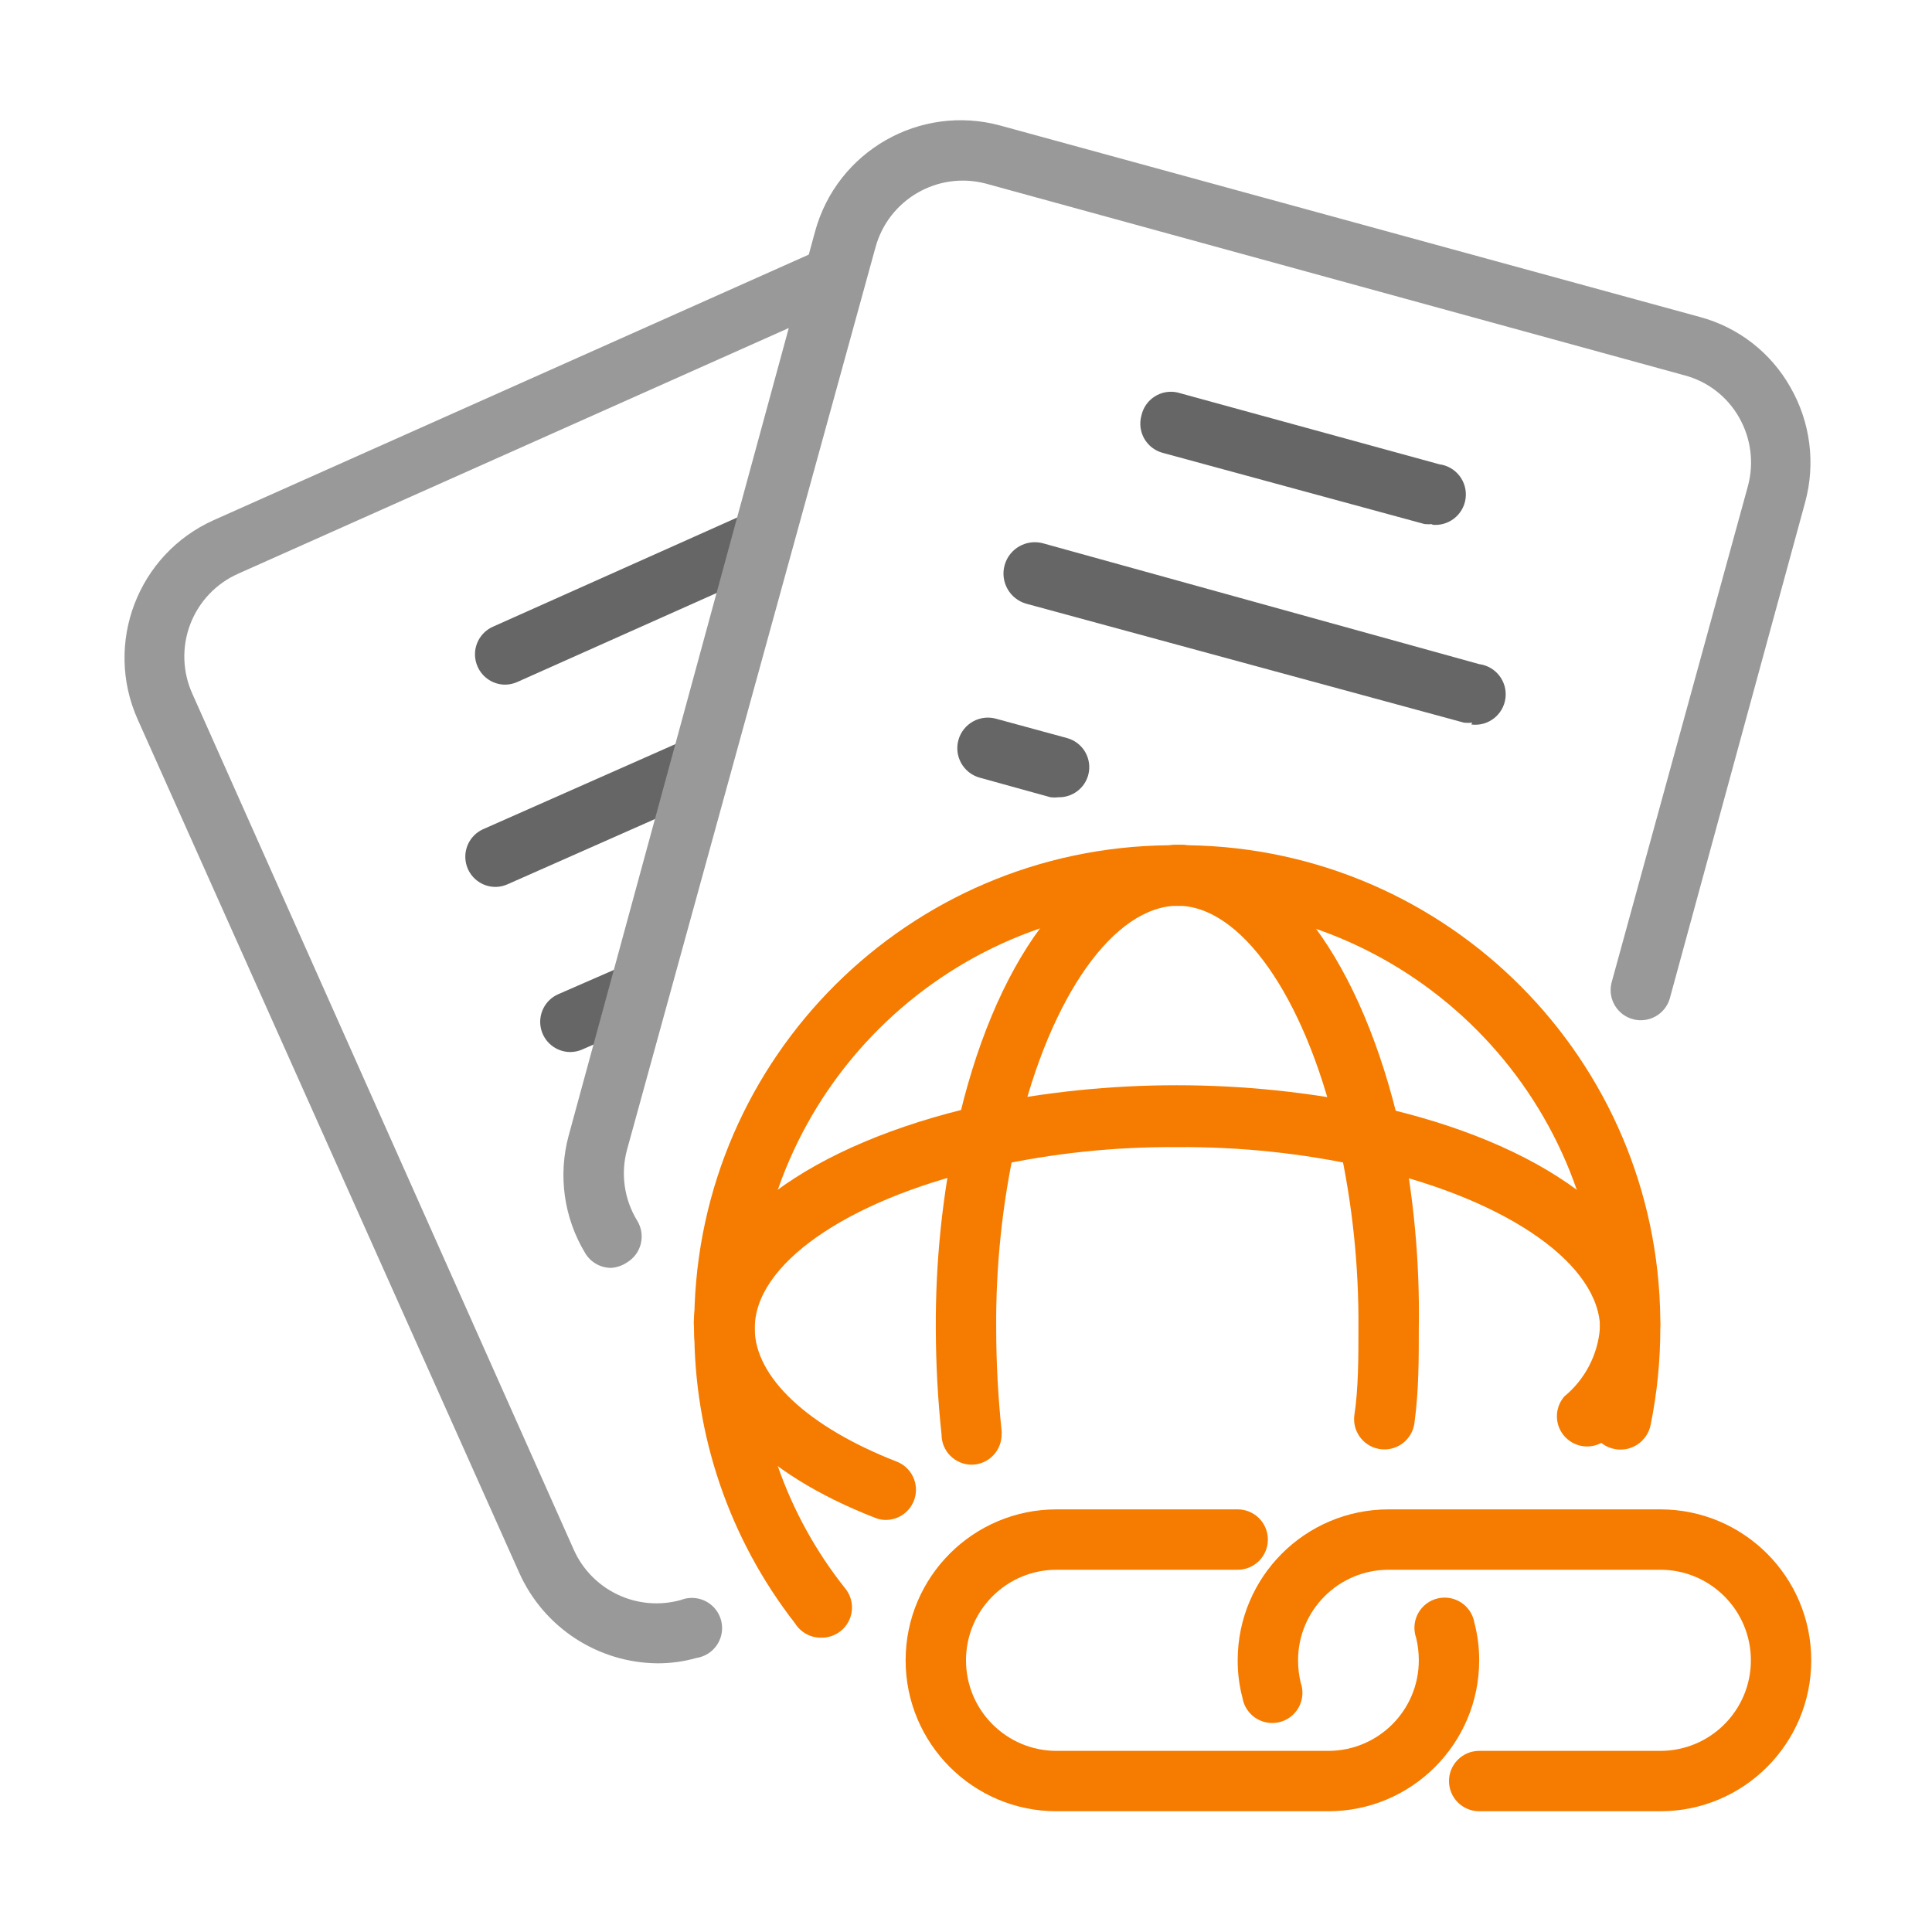
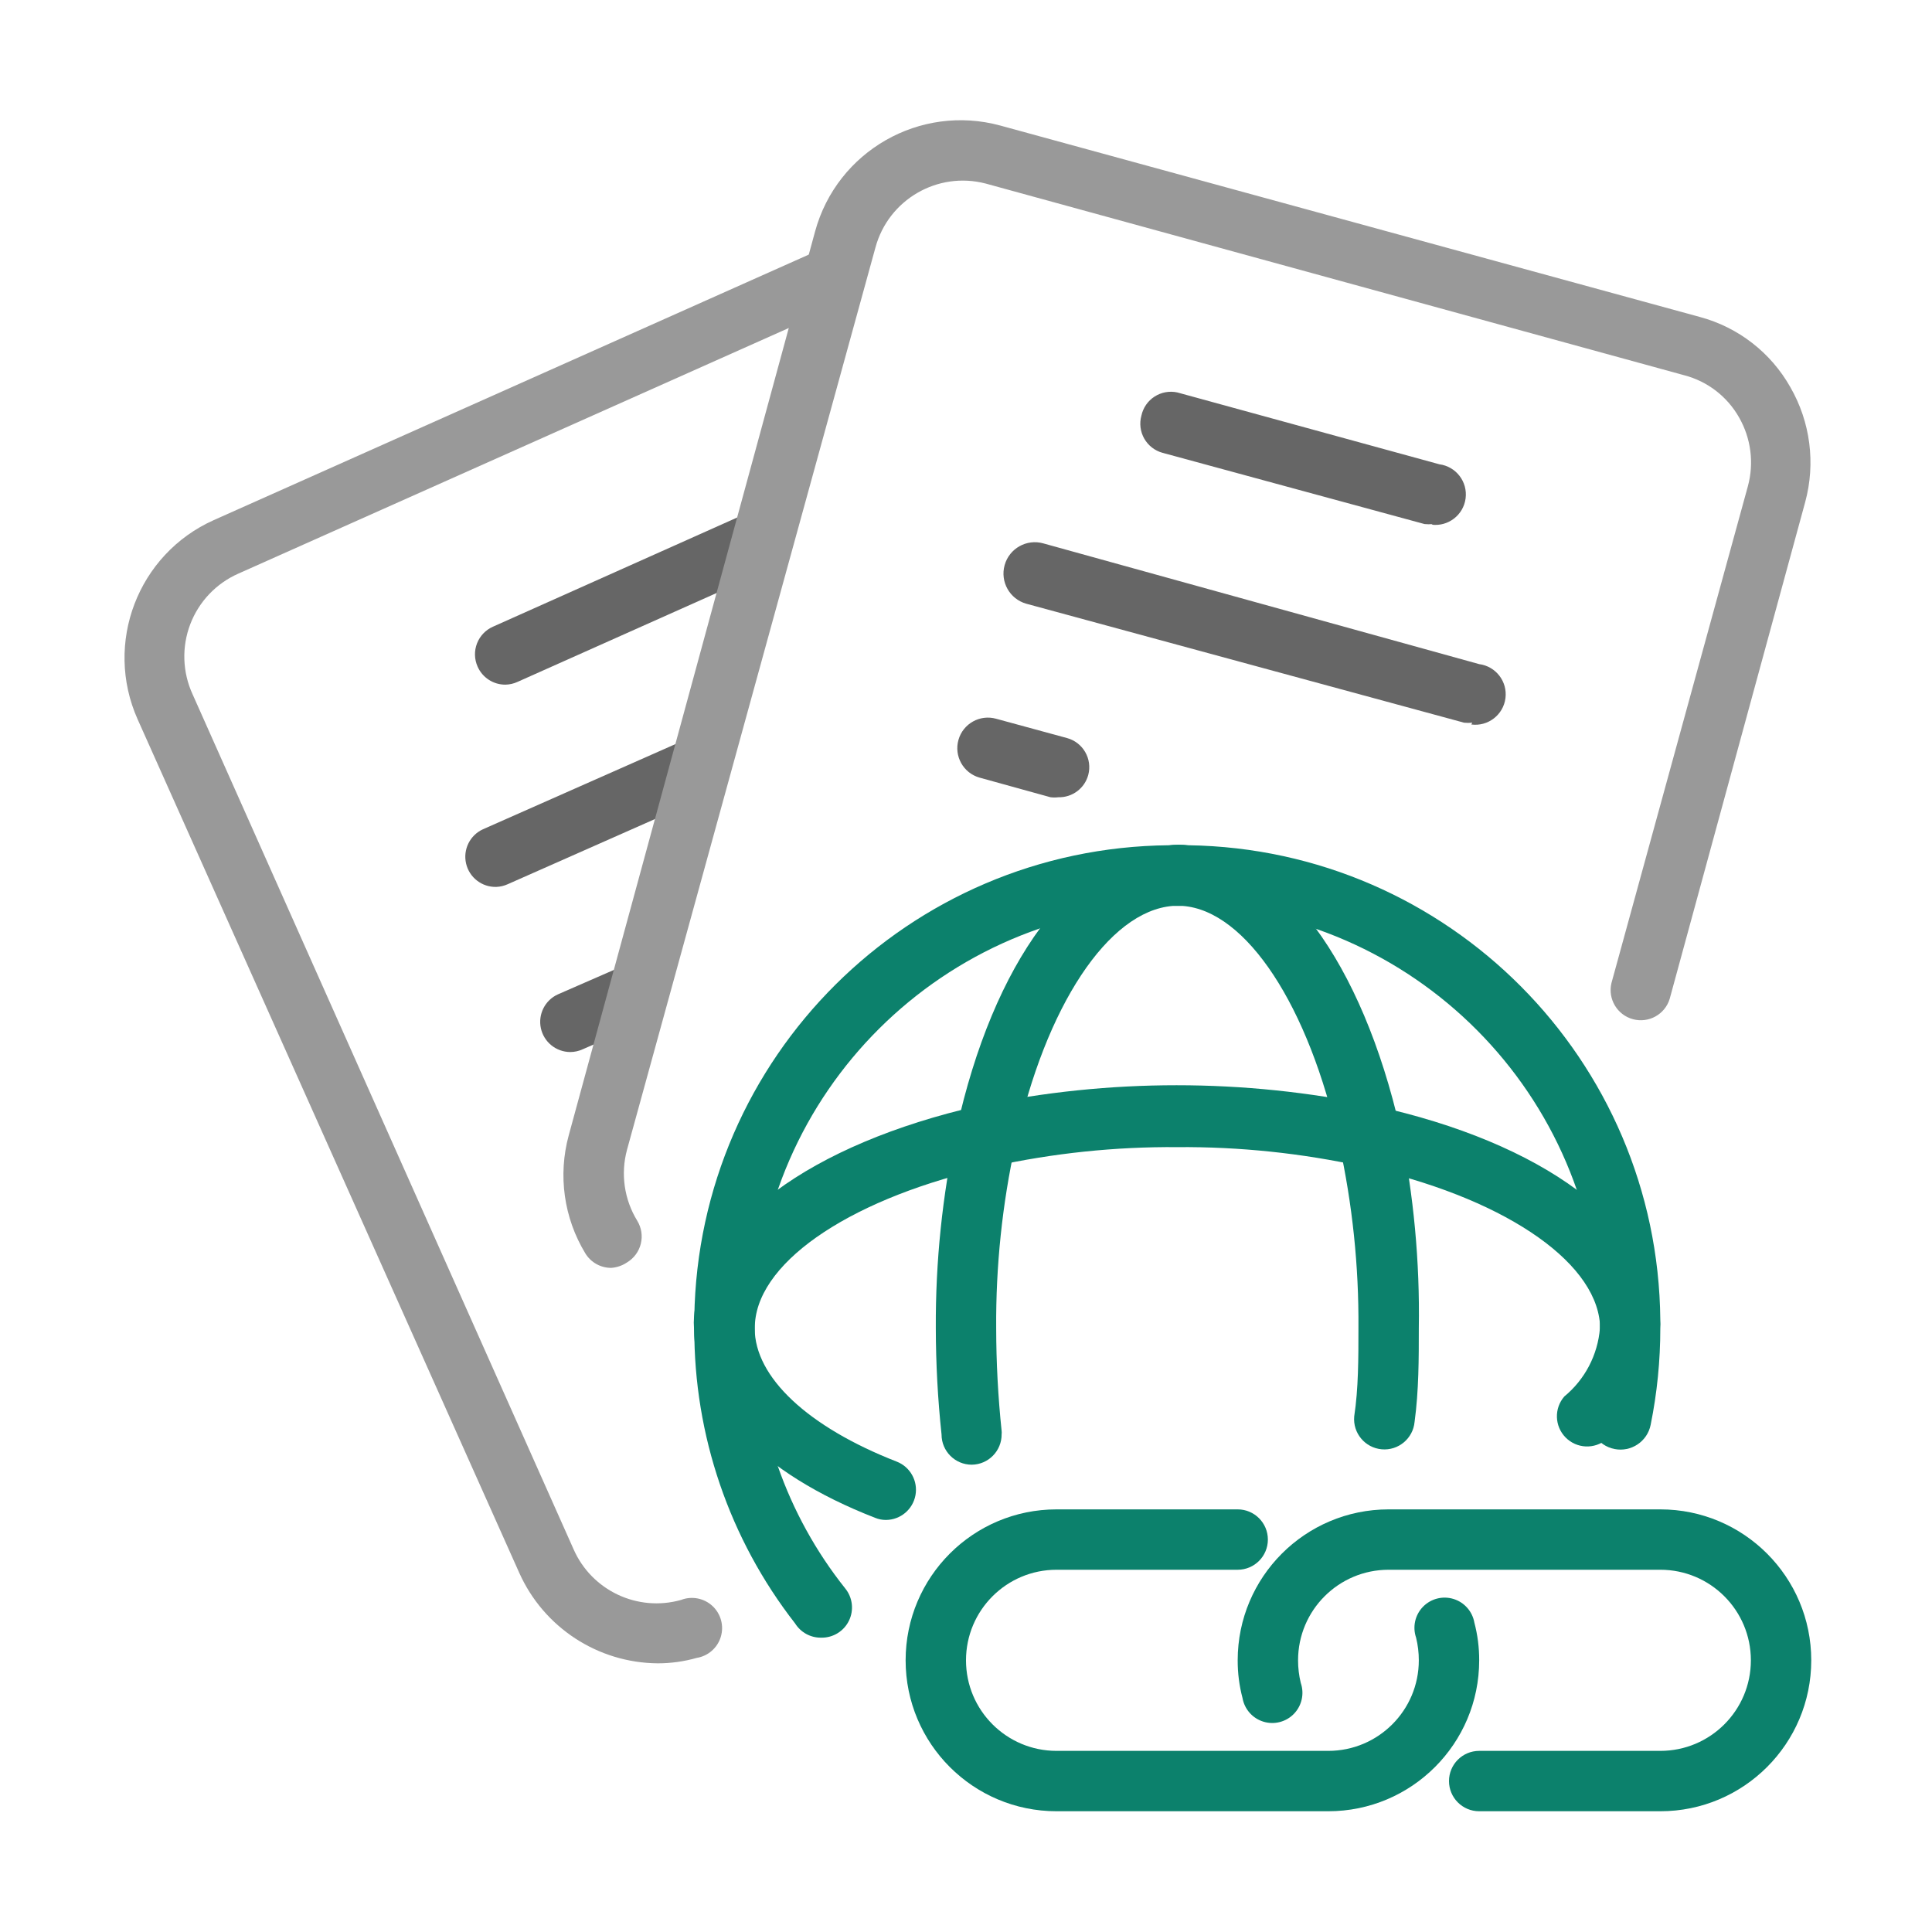
<svg xmlns="http://www.w3.org/2000/svg" viewBox="0 0 64 64">
  <defs>
-     <style>.cls-1{fill:#f57c00;}.cls-2{fill:#999;}.cls-3{fill:#666;}</style>
+     <style>
+             .cls-1 {
+                 fill: #0c816c;
+             }
+ 
+             .cls-2 {
+                 fill: #999;
+             }
+ 
+             .cls-3 {
+                 fill: #666;
+             }
+         </style>
  </defs>
  <g data-name="outline color" id="outline_color">
    <path class="cls-1" d="M44,60H35a5,5,0,0,1,0-10h6a1,1,0,0,1,0,2H35a3,3,0,0,0,0,6h9a3,3,0,0,0,3-3,3.14,3.14,0,0,0-.09-.75,1,1,0,1,1,1.93-.5A4.82,4.82,0,0,1,49,55,5,5,0,0,1,44,60Z" />
    <path class="cls-1" d="M55,60H49a1,1,0,0,1,0-2h6a3,3,0,0,0,0-6H46a3,3,0,0,0-3,3,3.14,3.14,0,0,0,.09.75,1,1,0,1,1-1.93.5A4.82,4.82,0,0,1,41,55a5,5,0,0,1,5-5h9a5,5,0,0,1,0,10Z" />
    <path class="cls-1" d="M27.19,54.25a1,1,0,0,1-.85-.47A15.81,15.81,0,0,1,23,44a2.3,2.3,0,0,1,0-.37A15.87,15.87,0,0,1,38.72,28a2.86,2.86,0,0,1,.65,0A15.87,15.87,0,0,1,55,43.72,1.87,1.87,0,0,1,55,44a16.08,16.08,0,0,1-.32,3.2,1,1,0,1,1-2-.4A13.57,13.57,0,0,0,53,44v-.15A14,14,0,0,0,39.24,30h-.39A14,14,0,0,0,25,43.76c0,.14,0,.19,0,.24a13.77,13.77,0,0,0,3,8.62,1,1,0,0,1-.79,1.63Z" />
    <path class="cls-1" d="M32.19,48.52a1,1,0,0,1-1-1A33.83,33.83,0,0,1,31,44a30.43,30.43,0,0,1,.68-6.56c1.22-5.57,3.89-9.19,7-9.43a3.41,3.41,0,0,1,.71,0c3.06.23,5.73,3.85,7,9.43A30.27,30.27,0,0,1,47,44c0,1,0,2.07-.14,3.1a1,1,0,1,1-2-.18C45,46,45,45,45,44a27.57,27.57,0,0,0-.64-6.12c-1-4.55-3.07-7.71-5.18-7.87h-.33c-2.14.17-4.22,3.33-5.21,7.87A27.72,27.72,0,0,0,33,44a33,33,0,0,0,.18,3.4.41.41,0,0,1,0,.11A1,1,0,0,1,32.19,48.52Z" />
    <path class="cls-1" d="M29.35,50.35a.92.92,0,0,1-.36-.07c-3.81-1.48-6-3.77-6-6.28a2.3,2.3,0,0,1,0-.37c.23-3.06,3.85-5.73,9.43-7a31.93,31.93,0,0,1,13.11,0c5.57,1.22,9.19,3.89,9.43,7,0,.1,0,.21,0,.34a5.16,5.16,0,0,1-1.74,3.71,1,1,0,0,1-1.4-1.42A3.27,3.27,0,0,0,53,44v-.15c-.17-2.14-3.33-4.22-7.87-5.21A27.72,27.72,0,0,0,39,38a27.57,27.57,0,0,0-6.12.64c-4.55,1-7.71,3.07-7.87,5.18A1.28,1.28,0,0,0,25,44c0,1.62,1.76,3.27,4.71,4.42a1,1,0,0,1-.36,1.93Z" />
    <path class="cls-2" d="M21.79,55.1a5.07,5.07,0,0,1-4.59-3L4.56,23.83a5,5,0,0,1,2.52-6.6l20.17-9A1,1,0,0,1,28.07,10l-20.17,9a3,3,0,0,0-1.52,4L19,51.32A3,3,0,0,0,22.56,53a1,1,0,1,1,.52,1.92A4.73,4.73,0,0,1,21.79,55.1Z" />
    <path class="cls-3" d="M16.74,22.68a1,1,0,0,1-.92-.6,1,1,0,0,1,.51-1.32l8.21-3.67a1,1,0,1,1,.82,1.83l-8.22,3.67A1,1,0,0,1,16.74,22.68Z" />
    <path class="cls-3" d="M16.44,29.38A1,1,0,0,1,16,27.47l6.78-3a1,1,0,0,1,.82,1.82l-6.78,3A1,1,0,0,1,16.44,29.38Z" />
    <path class="cls-3" d="M18.89,34.85a1,1,0,0,1-.41-1.91l2.29-1a1,1,0,0,1,.82,1.82l-2.29,1A1,1,0,0,1,18.89,34.85Z" />
    <path class="cls-2" d="M20.25,42a1,1,0,0,1-.86-.48,5,5,0,0,1-.55-3.91L27,7.67a5,5,0,0,1,6.14-3.51L56.31,10.5a4.9,4.9,0,0,1,3,2.33,5,5,0,0,1,.49,3.8L55.31,33.09a1,1,0,0,1-1.93-.52L57.9,16.11a3,3,0,0,0-.29-2.28,2.94,2.94,0,0,0-1.82-1.4L32.65,6.08A3,3,0,0,0,29,8.2L20.77,38.09a3,3,0,0,0,.34,2.35,1,1,0,0,1-.34,1.38A1.07,1.07,0,0,1,20.25,42Z" />
    <path class="cls-3" d="M47.46,17.36a1.24,1.24,0,0,1-.27,0L38.51,15a1,1,0,0,1-.7-1.23A1,1,0,0,1,39,13l8.68,2.38a1,1,0,0,1-.26,2Z" />
    <path class="cls-3" d="M48.77,23.94a1.24,1.24,0,0,1-.27,0L34,20A1,1,0,1,1,34.56,18L49,22a1,1,0,0,1-.26,2Z" />
    <path class="cls-3" d="M35.06,26.41a1.09,1.09,0,0,1-.26,0l-2.35-.65A1,1,0,0,1,33,23.81l2.35.64a1,1,0,0,1,.7,1.22A1,1,0,0,1,35.06,26.41Z" />
  </g>
</svg>
